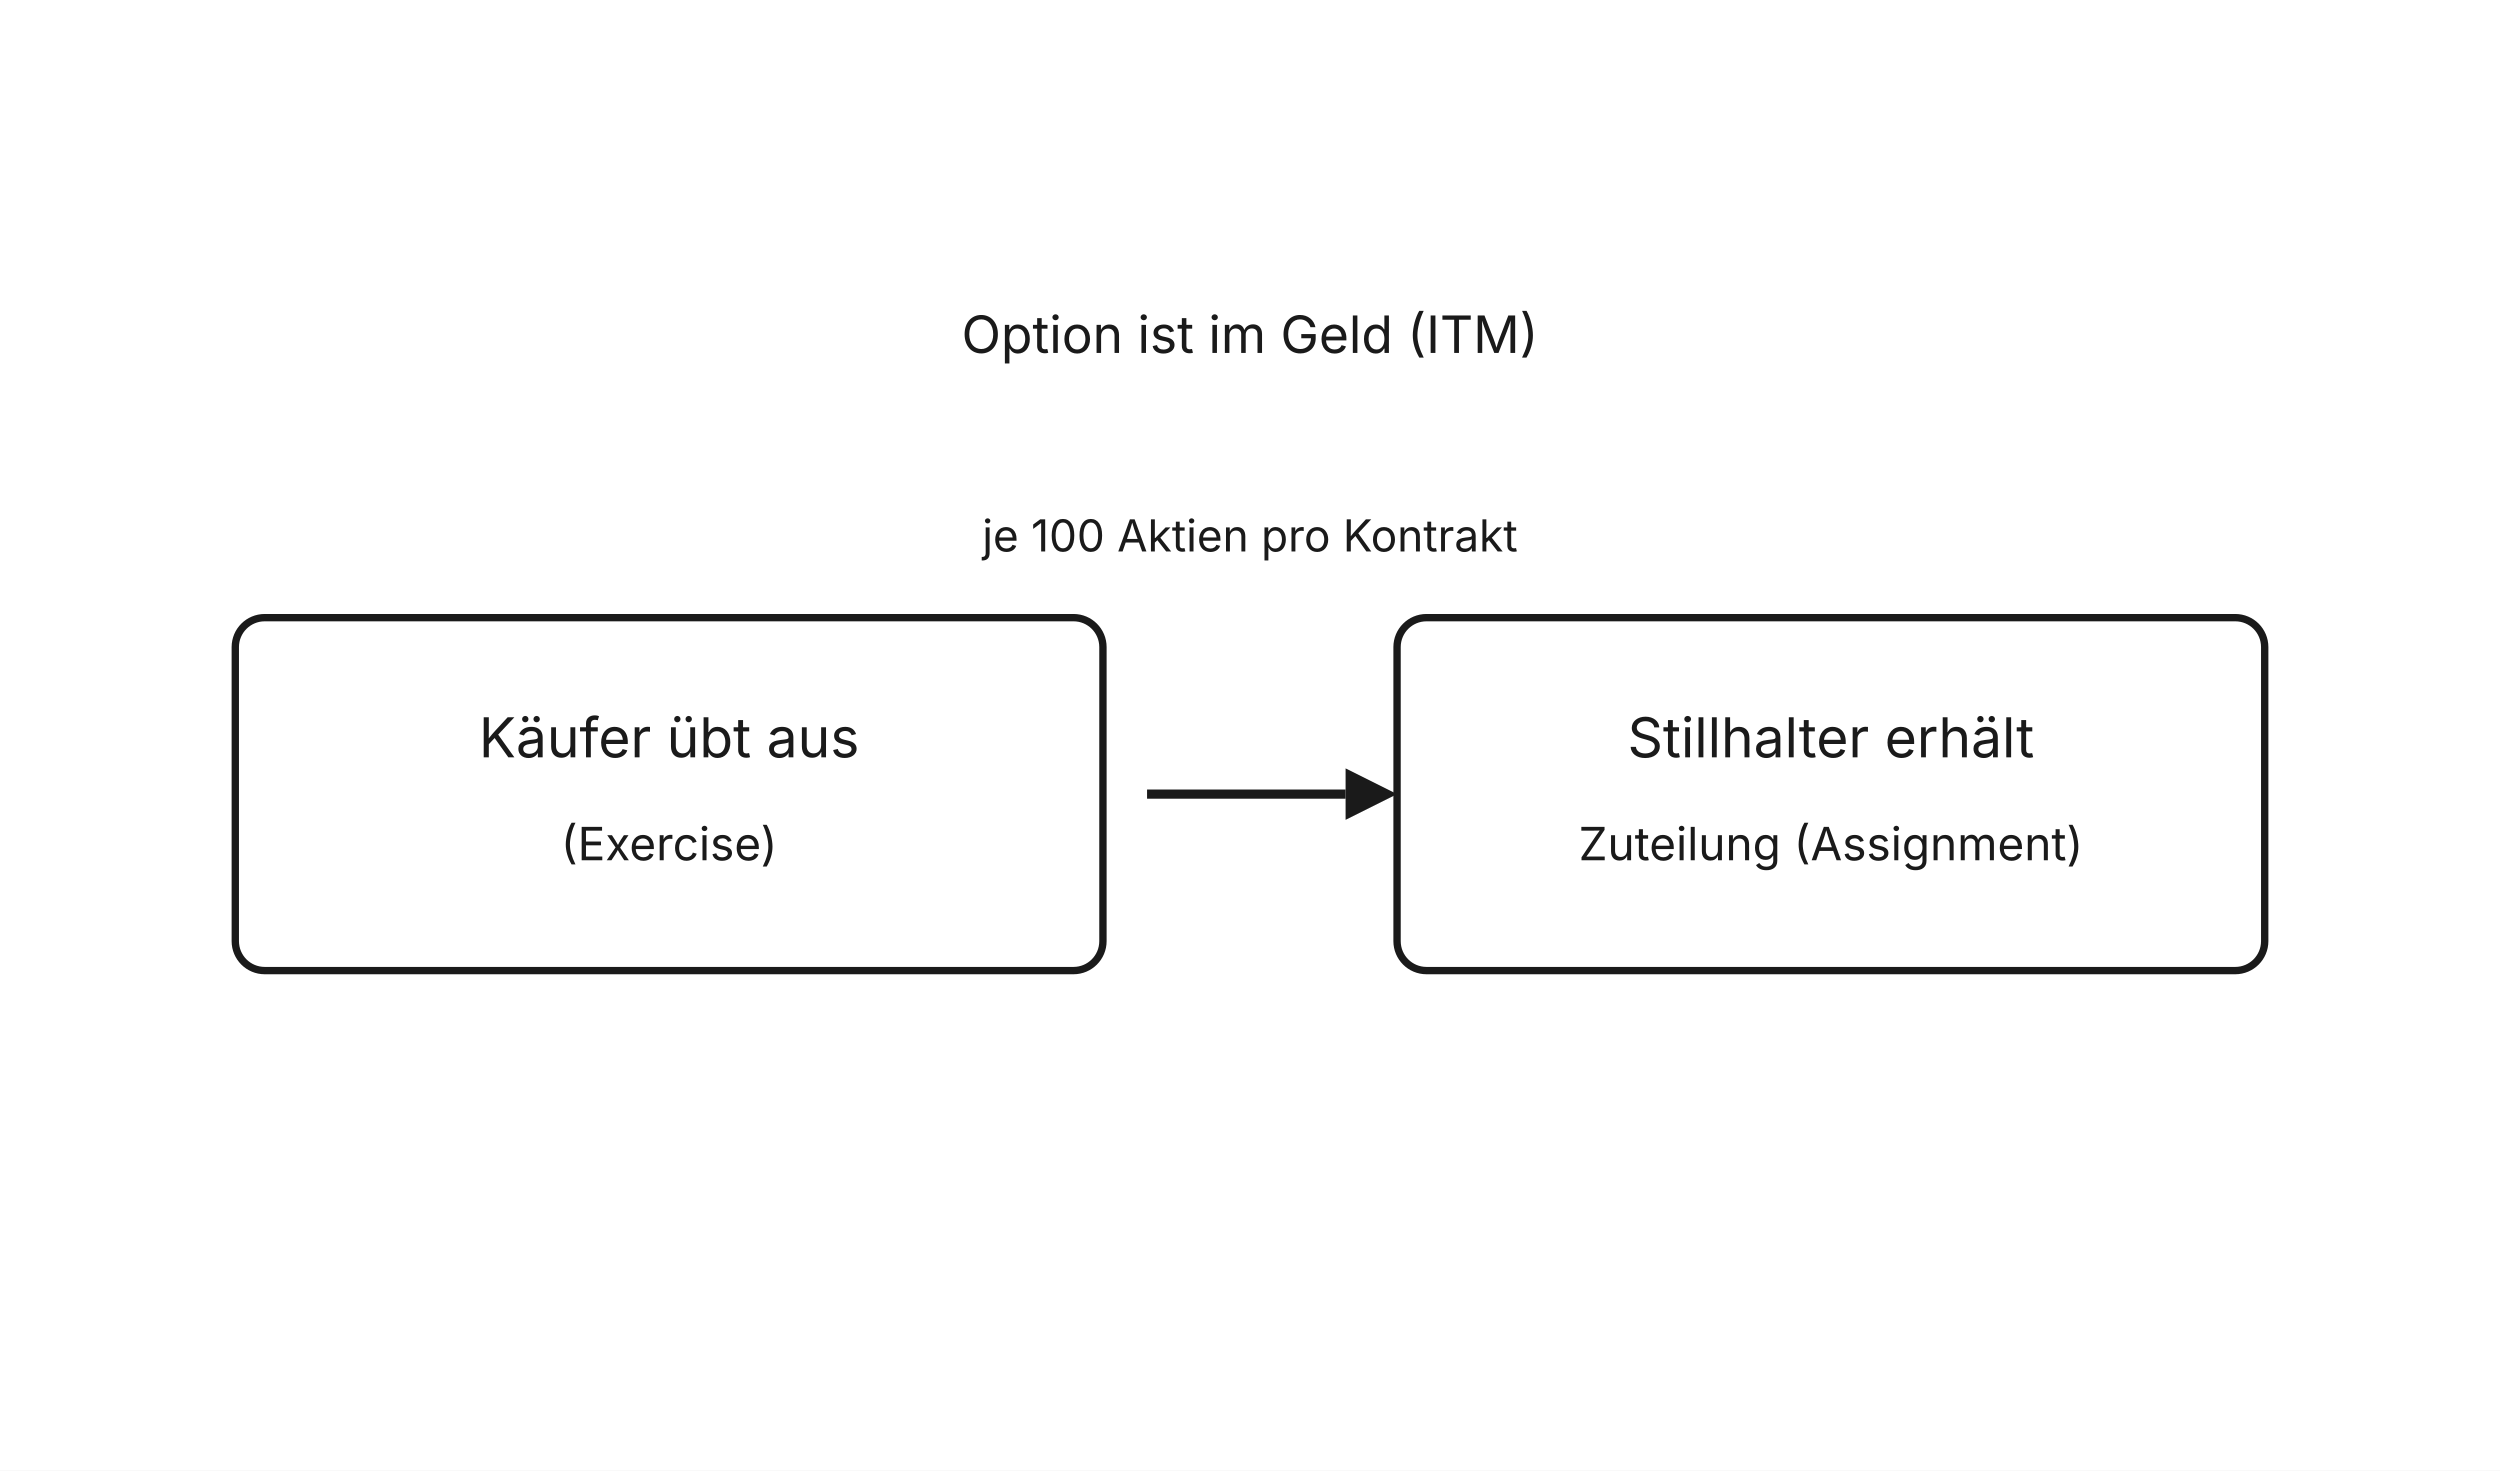
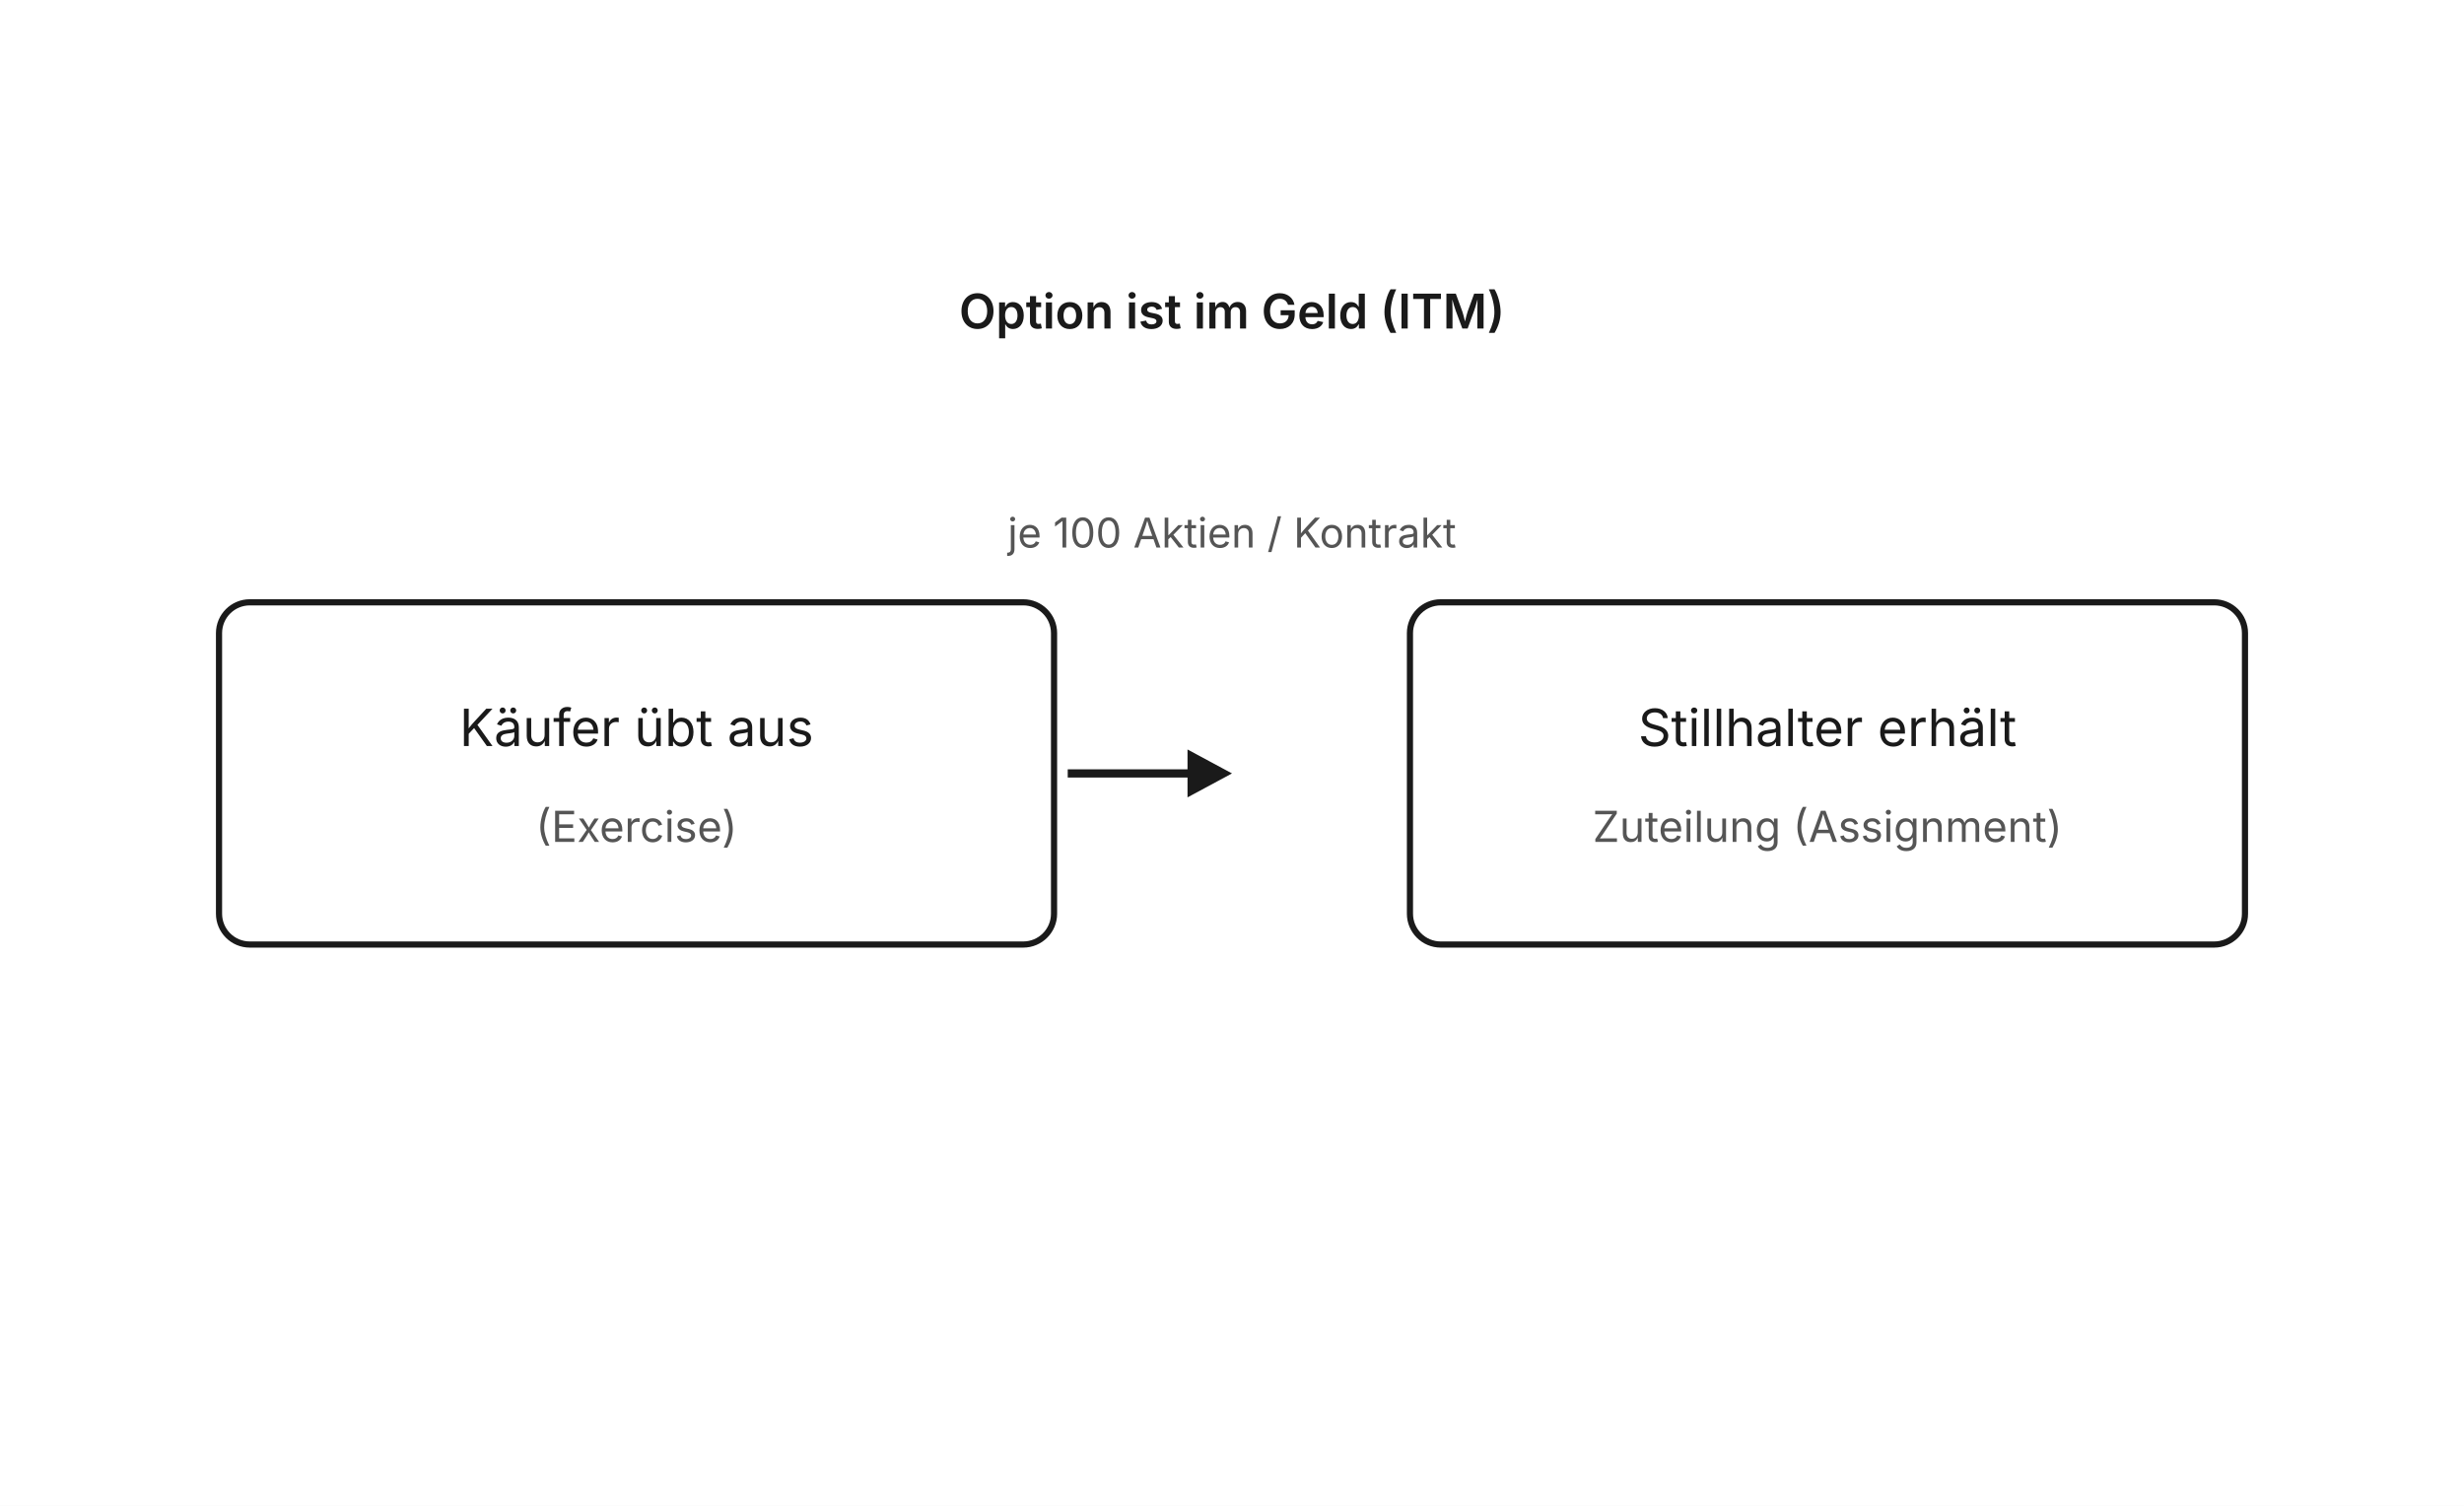
- <svg xmlns="http://www.w3.org/2000/svg" viewBox="0 0 680 400" font-family="Inter, Arial, sans-serif">
-   <rect width="680" height="400" fill="#ffffff" />
-   <text x="340" y="96" font-size="14" fill="#1a1a1a" text-anchor="middle">Option ist im Geld (ITM)</text>
-   <rect x="64" y="168" width="236" height="96" fill="none" stroke="#1a1a1a" stroke-width="2" rx="8" />
-   <text x="182" y="206" font-size="15" fill="#1a1a1a" text-anchor="middle">Käufer übt aus</text>
-   <text x="182" y="234" font-size="12.5" fill="#1a1a1a" text-anchor="middle">(Exercise)</text>
-   <line x1="312" y1="216" x2="366" y2="216" stroke="#1a1a1a" stroke-width="2.5" />
-   <path d="M380,216 l-14,-7 v14 z" fill="#1a1a1a" />
-   <text x="340" y="150" font-size="12" fill="#1a1a1a" text-anchor="middle">je 100 Aktien pro Kontrakt</text>
-   <rect x="380" y="168" width="236" height="96" fill="none" stroke="#1a1a1a" stroke-width="2" rx="8" />
-   <text x="498" y="206" font-size="15" fill="#1a1a1a" text-anchor="middle">Stillhalter erhält</text>
-   <text x="498" y="234" font-size="12.5" fill="#1a1a1a" text-anchor="middle">Zuteilung (Assignment)</text>
+ <svg xmlns="http://www.w3.org/2000/svg" viewBox="0 0 720 440" font-family="Inter, 'Helvetica Neue', Arial, sans-serif">
+   <rect width="720" height="440" fill="#ffffff" />
+   <text x="360" y="96" font-size="14" fill="#1a1a1a" font-weight="600" text-anchor="middle">Option ist im Geld (ITM)</text>
+   <rect x="64" y="176" width="244" height="100" fill="none" stroke="#1a1a1a" stroke-width="1.8" rx="9" />
+   <text x="186" y="218" font-size="15" fill="#1a1a1a" font-weight="400" text-anchor="middle">Käufer übt aus</text>
+   <text x="186" y="246" font-size="12.5" fill="#555" font-weight="400" text-anchor="middle">(Exercise)</text>
+   <line x1="312" y1="226" x2="356" y2="226" stroke="#1a1a1a" stroke-width="2.4" />
+   <path d="M360,226 l-13,-7 v14 z" fill="#1a1a1a" />
+   <text x="360" y="160" font-size="12" fill="#555" font-weight="400" text-anchor="middle">je 100 Aktien / Kontrakt</text>
+   <rect x="412" y="176" width="244" height="100" fill="none" stroke="#1a1a1a" stroke-width="1.8" rx="9" />
+   <text x="534" y="218" font-size="15" fill="#1a1a1a" font-weight="400" text-anchor="middle">Stillhalter erhält</text>
+   <text x="534" y="246" font-size="12.5" fill="#555" font-weight="400" text-anchor="middle">Zuteilung (Assignment)</text>
</svg>
